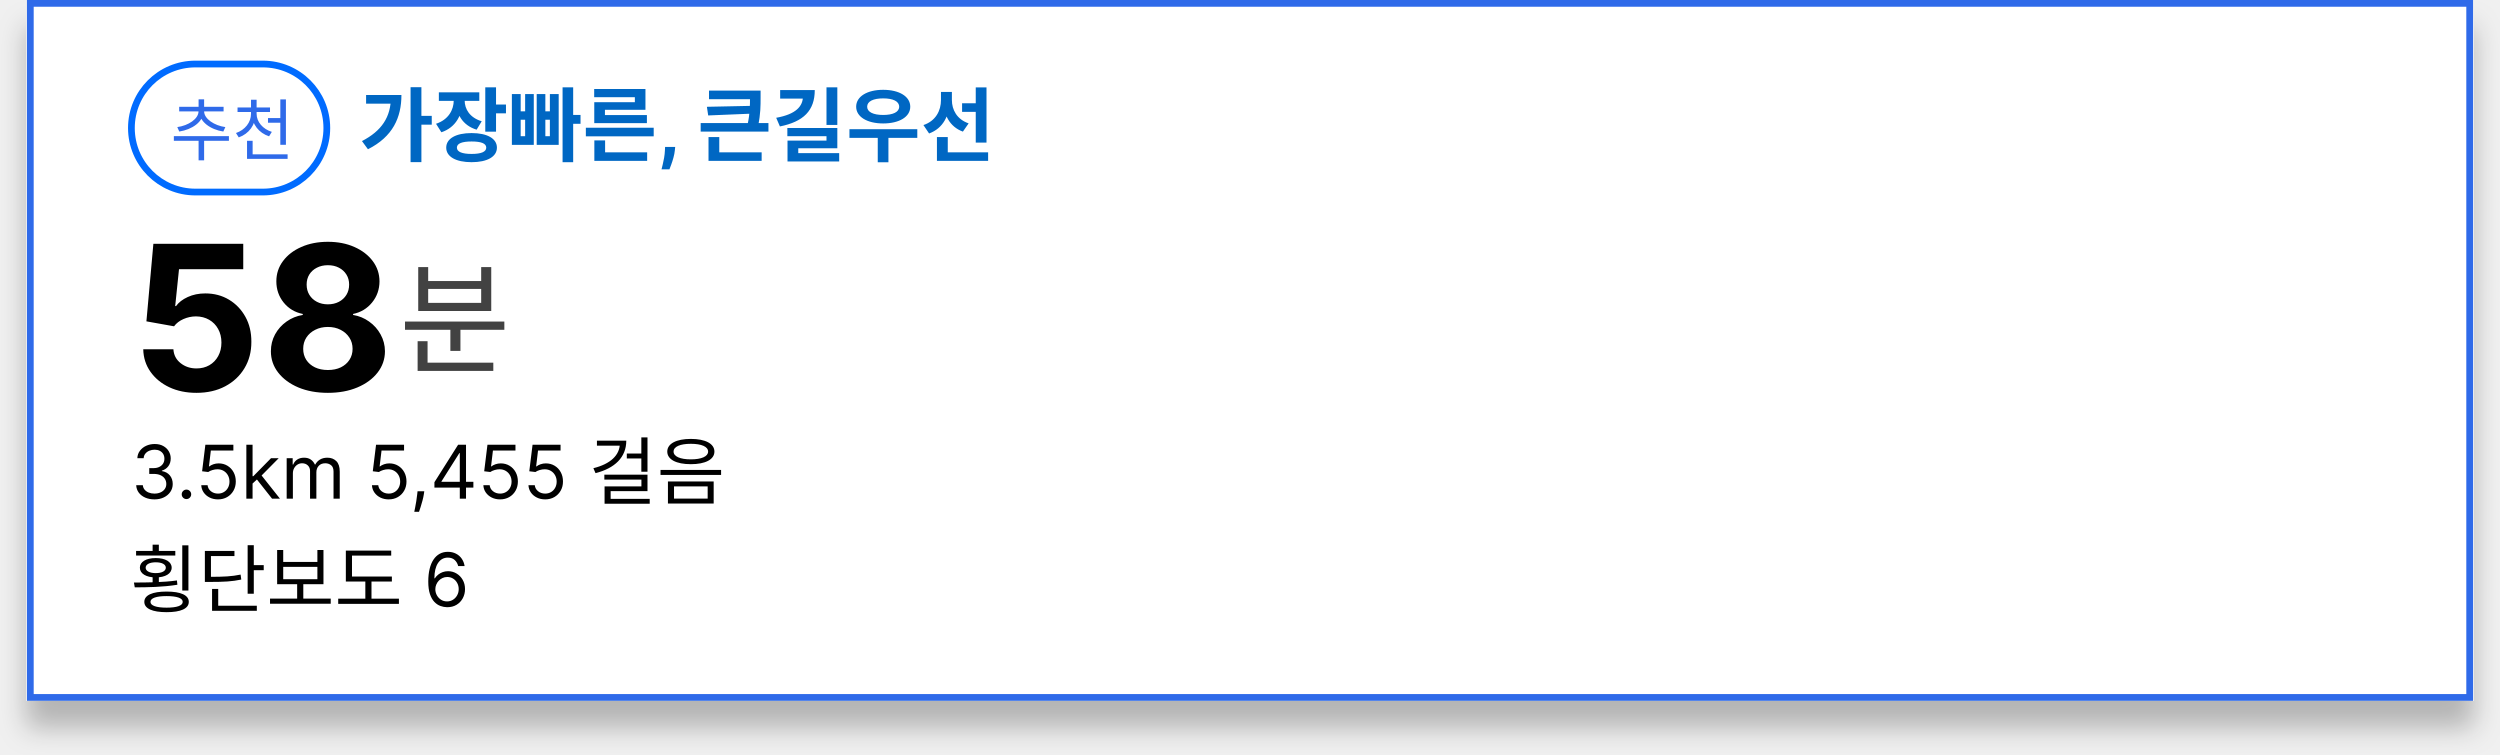
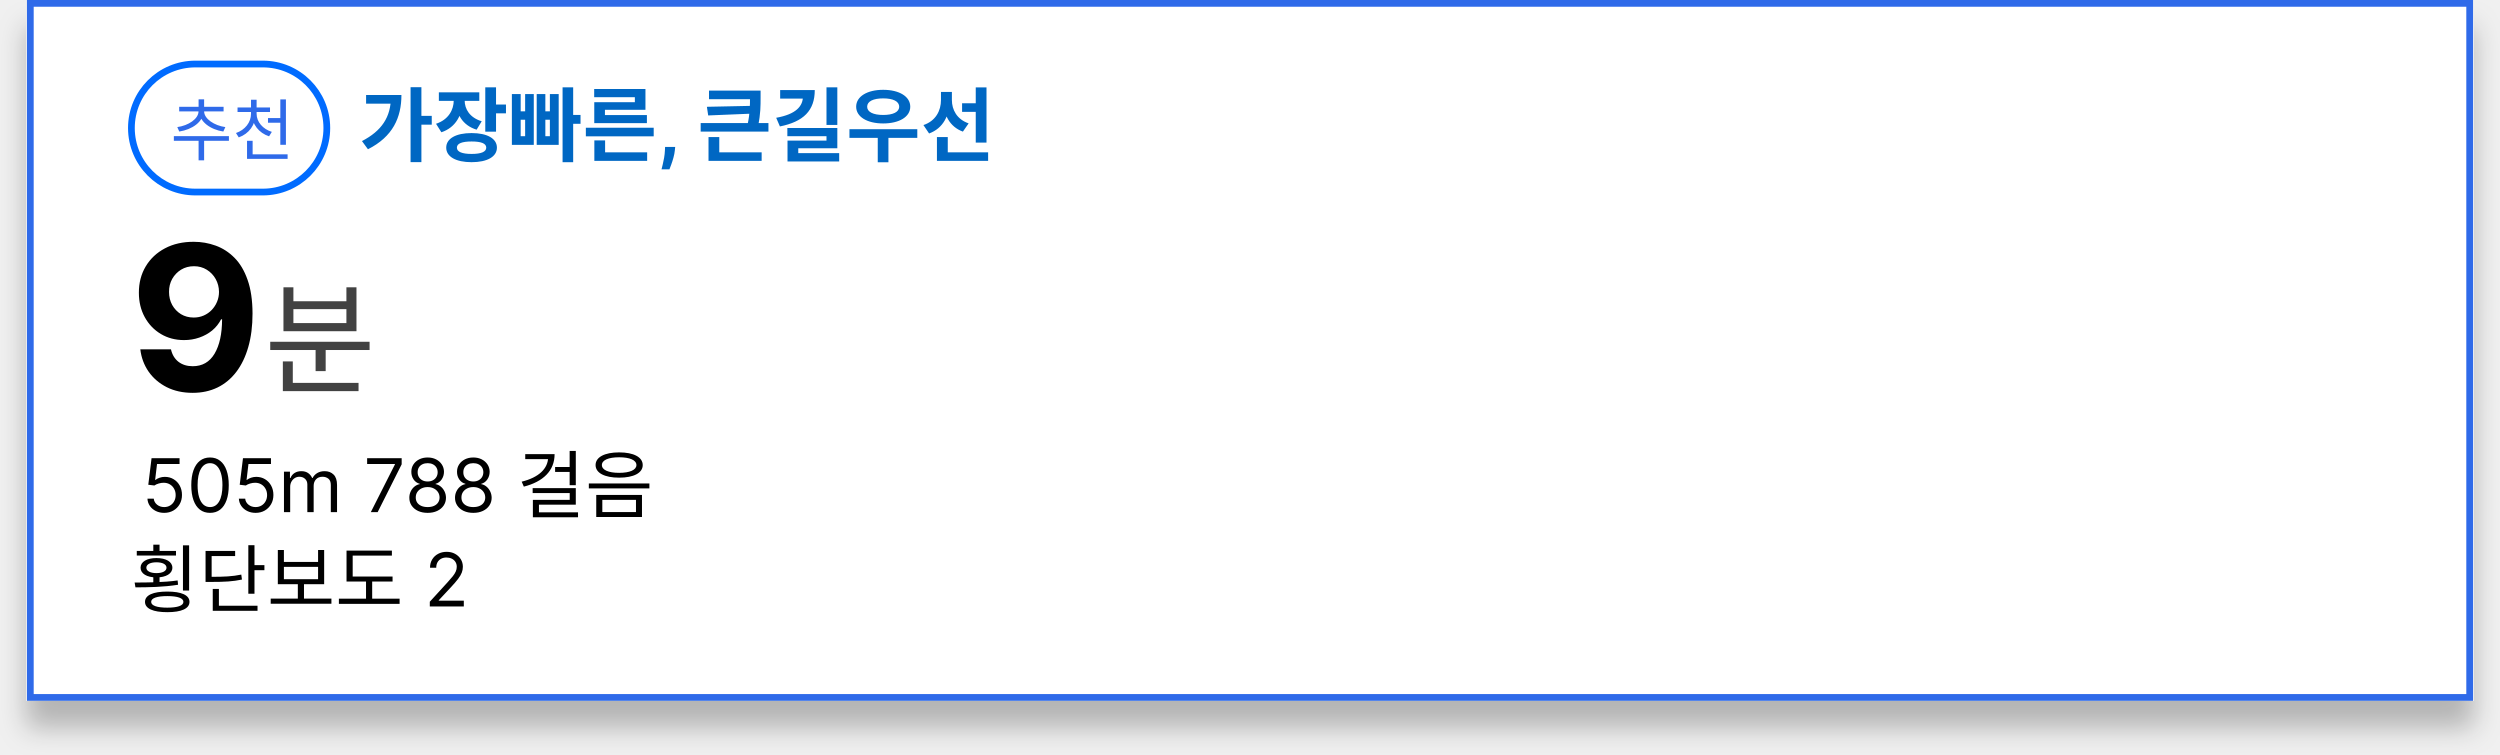
<svg xmlns="http://www.w3.org/2000/svg" width="371" height="112" viewBox="0 0 371 112" fill="none">
  <g filter="url(#filter0_d_278_3559)">
    <rect x="4" width="363" height="104" fill="white" />
    <rect x="4.5" y="0.5" width="362" height="103" stroke="#2F6AE9" />
  </g>
  <rect x="19.5" y="9.5" width="29" height="19" rx="9.5" fill="white" stroke="#006BFF" />
  <path d="M29.471 20.49H30.291V23.79H29.471V20.49ZM25.801 20.2H33.971V20.89H25.801V20.2ZM29.461 16.29H30.191V16.52C30.191 18.08 28.501 19.23 26.601 19.52L26.311 18.86C27.941 18.64 29.461 17.65 29.461 16.52V16.29ZM29.571 16.29H30.291V16.52C30.291 17.64 31.821 18.64 33.441 18.86L33.141 19.52C31.251 19.24 29.571 18.06 29.571 16.52V16.29ZM26.591 15.85H33.181V16.53H26.591V15.85ZM29.471 14.74H30.291V16.09H29.471V14.74ZM37.25 16.44H37.93V16.89C37.93 18.52 36.94 19.86 35.43 20.39L35.02 19.74C36.36 19.28 37.25 18.16 37.25 16.89V16.44ZM37.39 16.44H38.08V16.89C38.08 18.09 39 19.15 40.34 19.57L39.93 20.23C38.42 19.73 37.39 18.45 37.39 16.89V16.44ZM35.25 15.95H40.07V16.62H35.25V15.95ZM37.25 14.8H38.08V16.2H37.25V14.8ZM39.77 17.52H42.05V18.21H39.77V17.52ZM41.6 14.75H42.43V21.49H41.6V14.75ZM36.66 22.9H42.68V23.58H36.66V22.9ZM36.66 20.89H37.49V23.27H36.66V20.89Z" fill="#2F6AE9" />
  <path d="M60.928 12.944H62.536V24.056H60.928V12.944ZM62.116 17.192H64.072V18.5H62.116V17.192ZM58.012 14.096H59.572C59.572 17.432 58.3 20.288 54.604 22.148L53.716 20.936C56.632 19.424 58.012 17.384 58.012 14.372V14.096ZM54.328 14.096H58.828V15.38H54.328V14.096ZM67.335 14.192H68.643V14.888C68.643 17.012 67.647 18.92 65.499 19.628L64.707 18.368C66.555 17.756 67.335 16.304 67.335 14.888V14.192ZM67.659 14.192H68.955V14.888C68.955 16.184 69.699 17.456 71.487 17.996L70.731 19.244C68.619 18.608 67.659 16.868 67.659 14.888V14.192ZM65.127 13.7H71.127V14.972H65.127V13.7ZM72.015 12.956H73.611V19.544H72.015V12.956ZM73.167 15.512H75.087V16.82H73.167V15.512ZM69.987 19.748C72.291 19.748 73.743 20.552 73.743 21.908C73.743 23.264 72.291 24.068 69.987 24.068C67.671 24.068 66.219 23.264 66.219 21.908C66.219 20.552 67.671 19.748 69.987 19.748ZM69.987 20.996C68.571 20.996 67.803 21.284 67.803 21.908C67.803 22.532 68.571 22.844 69.987 22.844C71.403 22.844 72.159 22.532 72.159 21.908C72.159 21.284 71.403 20.996 69.987 20.996ZM83.486 12.956H85.058V24.068H83.486V12.956ZM84.194 17.06H86.15V18.368H84.194V17.06ZM75.962 13.964H77.27V16.52H77.93V13.964H79.214V21.5H75.962V13.964ZM77.27 17.768V20.216H77.93V17.768H77.27ZM79.646 13.964H80.93V16.52H81.602V13.964H82.91V21.5H79.646V13.964ZM80.93 17.768V20.216H81.602V17.768H80.93ZM86.941 18.956H97.009V20.228H86.941V18.956ZM88.201 22.604H96.037V23.876H88.201V22.604ZM88.201 20.84H89.797V23.156H88.201V20.84ZM88.177 13.208H95.785V16.292H89.773V17.444H88.189V15.164H94.213V14.42H88.177V13.208ZM88.189 17.072H96.001V18.272H88.189V17.072ZM100.197 21.807L100.151 22.276C100.114 22.651 100.043 23.024 99.938 23.396C99.835 23.771 99.727 24.111 99.614 24.415C99.503 24.719 99.413 24.957 99.345 25.131H98.169C98.212 24.963 98.27 24.729 98.344 24.428C98.418 24.129 98.487 23.794 98.553 23.422C98.618 23.05 98.659 22.671 98.676 22.284L98.697 21.807H100.197ZM105.216 13.448H112.26V14.72H105.216V13.448ZM103.98 18.26H114.036V19.532H103.98V18.26ZM111.3 13.448H112.872V14.492C112.872 15.668 112.872 16.904 112.512 18.632L110.94 18.476C111.3 16.832 111.3 15.632 111.3 14.492V13.448ZM111.78 15.704V16.856L105.096 17.132L104.904 15.848L111.78 15.704ZM105.144 22.604H113.028V23.876H105.144V22.604ZM105.144 20.336H106.74V22.916H105.144V20.336ZM122.651 12.956H124.259V18.536H122.651V12.956ZM119.159 13.364H120.911C120.911 16.412 119.243 18.056 115.739 18.764L115.187 17.48C118.151 16.952 119.159 15.752 119.159 14.276V13.364ZM115.775 13.364H120.287V14.636H115.775V13.364ZM116.843 18.992H124.259V22.004H118.463V23.216H116.867V20.864H122.651V20.216H116.843V18.992ZM116.867 22.724H124.535V23.96H116.867V22.724ZM126.058 19.172H136.126V20.456H126.058V19.172ZM130.258 20H131.842V24.08H130.258V20ZM131.062 13.328C133.438 13.328 135.082 14.312 135.082 15.836C135.082 17.348 133.438 18.32 131.062 18.32C128.698 18.32 127.054 17.348 127.054 15.836C127.054 14.312 128.698 13.328 131.062 13.328ZM131.062 14.6C129.61 14.6 128.686 15.032 128.686 15.836C128.686 16.628 129.61 17.06 131.062 17.06C132.526 17.06 133.438 16.628 133.438 15.836C133.438 15.032 132.526 14.6 131.062 14.6ZM142.773 15.32H145.353V16.604H142.773V15.32ZM139.641 13.64H140.925V14.84C140.925 17.108 139.977 19.04 137.877 19.808L137.037 18.56C138.873 17.948 139.641 16.412 139.641 14.84V13.64ZM139.989 13.64H141.261V14.852C141.261 16.28 141.993 17.708 143.745 18.308L142.893 19.532C140.901 18.812 139.989 16.952 139.989 14.852V13.64ZM144.801 12.968H146.397V21.164H144.801V12.968ZM139.041 22.604H146.637V23.876H139.041V22.604ZM139.041 20.336H140.649V23.312H139.041V20.336Z" fill="#0067C3" />
-   <path d="M29.152 58.298C27.647 58.298 26.304 58.021 25.125 57.467C23.953 56.913 23.023 56.15 22.334 55.177C21.645 54.204 21.287 53.089 21.258 51.832H25.733C25.782 52.677 26.137 53.362 26.798 53.888C27.458 54.413 28.243 54.676 29.152 54.676C29.877 54.676 30.516 54.516 31.07 54.197C31.631 53.87 32.068 53.419 32.38 52.844C32.7 52.261 32.86 51.594 32.86 50.841C32.86 50.074 32.696 49.399 32.37 48.817C32.05 48.234 31.606 47.78 31.038 47.453C30.47 47.126 29.82 46.959 29.088 46.952C28.449 46.952 27.828 47.084 27.224 47.347C26.627 47.609 26.162 47.968 25.828 48.423L21.727 47.688L22.76 36.182H36.098V39.953H26.564L25.999 45.418H26.127C26.51 44.879 27.089 44.431 27.863 44.076C28.637 43.721 29.504 43.543 30.463 43.543C31.776 43.543 32.948 43.852 33.978 44.47C35.008 45.088 35.821 45.937 36.418 47.016C37.014 48.089 37.309 49.325 37.302 50.724C37.309 52.194 36.968 53.501 36.279 54.644C35.598 55.781 34.642 56.675 33.414 57.329C32.192 57.975 30.772 58.298 29.152 58.298ZM48.659 58.298C47.018 58.298 45.559 58.032 44.28 57.499C43.009 56.959 42.011 56.224 41.286 55.294C40.562 54.364 40.2 53.309 40.2 52.13C40.2 51.221 40.406 50.386 40.818 49.626C41.237 48.859 41.805 48.224 42.522 47.719C43.24 47.208 44.042 46.881 44.93 46.739V46.59C43.765 46.356 42.821 45.791 42.096 44.896C41.372 43.994 41.01 42.947 41.01 41.754C41.01 40.624 41.34 39.619 42 38.739C42.661 37.851 43.566 37.155 44.717 36.651C45.875 36.139 47.188 35.883 48.659 35.883C50.129 35.883 51.439 36.139 52.59 36.651C53.747 37.162 54.657 37.861 55.317 38.749C55.977 39.63 56.311 40.631 56.318 41.754C56.311 42.954 55.942 44.001 55.211 44.896C54.479 45.791 53.541 46.356 52.398 46.59V46.739C53.272 46.881 54.063 47.208 54.774 47.719C55.491 48.224 56.059 48.859 56.478 49.626C56.904 50.386 57.121 51.221 57.128 52.13C57.121 53.309 56.755 54.364 56.031 55.294C55.306 56.224 54.305 56.959 53.026 57.499C51.755 58.032 50.299 58.298 48.659 58.298ZM48.659 54.91C49.39 54.91 50.029 54.779 50.576 54.516C51.123 54.246 51.549 53.877 51.855 53.408C52.167 52.932 52.323 52.386 52.323 51.768C52.323 51.136 52.164 50.578 51.844 50.095C51.524 49.605 51.091 49.222 50.544 48.945C49.997 48.66 49.369 48.519 48.659 48.519C47.956 48.519 47.327 48.66 46.773 48.945C46.219 49.222 45.782 49.605 45.463 50.095C45.15 50.578 44.994 51.136 44.994 51.768C44.994 52.386 45.147 52.932 45.452 53.408C45.757 53.877 46.187 54.246 46.741 54.516C47.295 54.779 47.934 54.91 48.659 54.91ZM48.659 45.163C49.269 45.163 49.813 45.038 50.289 44.79C50.764 44.541 51.137 44.197 51.407 43.756C51.677 43.316 51.812 42.808 51.812 42.233C51.812 41.665 51.677 41.168 51.407 40.742C51.137 40.308 50.768 39.971 50.299 39.729C49.831 39.481 49.284 39.356 48.659 39.356C48.041 39.356 47.494 39.481 47.018 39.729C46.542 39.971 46.169 40.308 45.899 40.742C45.637 41.168 45.505 41.665 45.505 42.233C45.505 42.808 45.64 43.316 45.91 43.756C46.18 44.197 46.553 44.541 47.029 44.79C47.505 45.038 48.048 45.163 48.659 45.163Z" fill="black" />
-   <path d="M60.103 47.718H74.845V48.942H60.103V47.718ZM66.835 48.33H68.329V52.074H66.835V48.33ZM61.975 53.82H73.207V55.044H61.975V53.82ZM61.975 50.634H63.451V54.288H61.975V50.634ZM62.065 39.636H63.541V41.706H71.407V39.636H72.901V46.152H62.065V39.636ZM63.541 42.876V44.946H71.407V42.876H63.541Z" fill="#424242" />
-   <path d="M22.929 74.109C22.414 74.109 21.954 74.021 21.55 73.844C21.149 73.667 20.83 73.421 20.593 73.106C20.359 72.788 20.231 72.419 20.21 72H21.195C21.216 72.258 21.304 72.481 21.46 72.668C21.617 72.853 21.821 72.996 22.074 73.098C22.326 73.199 22.606 73.25 22.914 73.25C23.257 73.25 23.562 73.19 23.828 73.07C24.093 72.951 24.302 72.784 24.453 72.57C24.604 72.357 24.679 72.109 24.679 71.828C24.679 71.534 24.606 71.275 24.46 71.051C24.315 70.824 24.101 70.647 23.82 70.519C23.539 70.392 23.195 70.328 22.789 70.328H22.148V69.469H22.789C23.106 69.469 23.385 69.412 23.625 69.297C23.867 69.182 24.055 69.021 24.191 68.812C24.329 68.604 24.398 68.359 24.398 68.078C24.398 67.807 24.338 67.572 24.218 67.371C24.099 67.171 23.929 67.014 23.71 66.902C23.494 66.79 23.239 66.734 22.945 66.734C22.669 66.734 22.408 66.785 22.164 66.887C21.921 66.986 21.724 67.13 21.57 67.32C21.416 67.508 21.333 67.734 21.32 68H20.382C20.398 67.581 20.524 67.213 20.761 66.898C20.998 66.581 21.308 66.333 21.691 66.156C22.076 65.979 22.5 65.891 22.96 65.891C23.455 65.891 23.88 65.991 24.234 66.191C24.588 66.389 24.86 66.651 25.05 66.977C25.24 67.302 25.335 67.654 25.335 68.031C25.335 68.482 25.217 68.866 24.98 69.184C24.746 69.501 24.427 69.721 24.023 69.844V69.906C24.528 69.99 24.923 70.204 25.206 70.551C25.49 70.894 25.632 71.32 25.632 71.828C25.632 72.263 25.514 72.654 25.277 73C25.043 73.344 24.722 73.615 24.316 73.812C23.91 74.01 23.447 74.109 22.929 74.109ZM27.67 74.062C27.478 74.062 27.312 73.993 27.174 73.856C27.036 73.717 26.967 73.552 26.967 73.359C26.967 73.167 27.036 73.001 27.174 72.863C27.312 72.725 27.478 72.656 27.67 72.656C27.863 72.656 28.029 72.725 28.166 72.863C28.305 73.001 28.373 73.167 28.373 73.359C28.373 73.487 28.341 73.604 28.276 73.711C28.213 73.818 28.129 73.904 28.022 73.969C27.918 74.031 27.801 74.062 27.67 74.062ZM32.351 74.109C31.893 74.109 31.48 74.018 31.113 73.836C30.746 73.654 30.451 73.404 30.23 73.086C30.009 72.768 29.887 72.406 29.867 72H30.804C30.841 72.362 31.005 72.662 31.296 72.898C31.591 73.133 31.942 73.25 32.351 73.25C32.679 73.25 32.971 73.173 33.226 73.019C33.484 72.866 33.686 72.655 33.831 72.387C33.98 72.116 34.054 71.81 34.054 71.469C34.054 71.12 33.977 70.809 33.824 70.535C33.673 70.259 33.464 70.042 33.199 69.883C32.933 69.724 32.63 69.643 32.289 69.641C32.044 69.638 31.793 69.676 31.535 69.754C31.277 69.829 31.065 69.927 30.898 70.047L29.992 69.938L30.476 66H34.632V66.859H31.289L31.007 69.219H31.054C31.218 69.088 31.424 68.981 31.671 68.894C31.919 68.809 32.177 68.766 32.445 68.766C32.934 68.766 33.371 68.883 33.753 69.117C34.139 69.349 34.441 69.667 34.66 70.07C34.881 70.474 34.992 70.935 34.992 71.453C34.992 71.963 34.877 72.419 34.648 72.82C34.421 73.219 34.109 73.534 33.71 73.766C33.312 73.995 32.859 74.109 32.351 74.109ZM37.419 71.812L37.403 70.672H37.59L40.215 68H41.356L38.559 70.828H38.481L37.419 71.812ZM36.559 74V66H37.481V74H36.559ZM40.372 74L38.028 71.031L38.684 70.391L41.544 74H40.372ZM42.542 74V68H43.433V68.938H43.511C43.636 68.617 43.838 68.368 44.117 68.191C44.395 68.012 44.73 67.922 45.121 67.922C45.516 67.922 45.846 68.012 46.109 68.191C46.374 68.368 46.581 68.617 46.73 68.938H46.792C46.946 68.628 47.177 68.382 47.484 68.199C47.791 68.014 48.16 67.922 48.589 67.922C49.126 67.922 49.565 68.09 49.906 68.426C50.247 68.759 50.417 69.279 50.417 69.984V74H49.496V69.984C49.496 69.542 49.374 69.225 49.132 69.035C48.89 68.845 48.605 68.75 48.277 68.75C47.855 68.75 47.528 68.878 47.296 69.133C47.065 69.385 46.949 69.706 46.949 70.094V74H46.011V69.891C46.011 69.549 45.901 69.275 45.679 69.066C45.458 68.856 45.173 68.75 44.824 68.75C44.584 68.75 44.36 68.814 44.152 68.941C43.946 69.069 43.779 69.246 43.652 69.473C43.527 69.697 43.464 69.956 43.464 70.25V74H42.542ZM57.681 74.109C57.223 74.109 56.81 74.018 56.443 73.836C56.076 73.654 55.781 73.404 55.56 73.086C55.339 72.768 55.218 72.406 55.197 72H56.134C56.171 72.362 56.335 72.662 56.627 72.898C56.921 73.133 57.272 73.25 57.681 73.25C58.009 73.25 58.301 73.173 58.556 73.019C58.814 72.866 59.016 72.655 59.162 72.387C59.31 72.116 59.384 71.81 59.384 71.469C59.384 71.12 59.307 70.809 59.154 70.535C59.003 70.259 58.794 70.042 58.529 69.883C58.263 69.724 57.96 69.643 57.619 69.641C57.374 69.638 57.123 69.676 56.865 69.754C56.607 69.829 56.395 69.927 56.228 70.047L55.322 69.938L55.806 66H59.962V66.859H56.619L56.337 69.219H56.384C56.548 69.088 56.754 68.981 57.002 68.894C57.249 68.809 57.507 68.766 57.775 68.766C58.264 68.766 58.701 68.883 59.084 69.117C59.469 69.349 59.771 69.667 59.99 70.07C60.211 70.474 60.322 70.935 60.322 71.453C60.322 71.963 60.207 72.419 59.978 72.82C59.752 73.219 59.439 73.534 59.041 73.766C58.642 73.995 58.189 74.109 57.681 74.109ZM62.963 72.906L62.901 73.328C62.857 73.625 62.789 73.943 62.698 74.281C62.609 74.62 62.517 74.939 62.42 75.238C62.324 75.538 62.245 75.776 62.182 75.953H61.479C61.513 75.787 61.557 75.566 61.612 75.293C61.666 75.019 61.721 74.713 61.776 74.375C61.833 74.039 61.88 73.695 61.916 73.344L61.963 72.906H62.963ZM64.468 72.359V71.562L67.984 66H68.562V67.234H68.171L65.515 71.438V71.5H70.249V72.359H64.468ZM68.234 74V72.117V71.746V66H69.156V74H68.234ZM74.213 74.109C73.755 74.109 73.342 74.018 72.975 73.836C72.608 73.654 72.314 73.404 72.092 73.086C71.871 72.768 71.75 72.406 71.729 72H72.666C72.703 72.362 72.867 72.662 73.159 72.898C73.453 73.133 73.805 73.25 74.213 73.25C74.541 73.25 74.833 73.173 75.088 73.019C75.346 72.866 75.548 72.655 75.694 72.387C75.842 72.116 75.916 71.81 75.916 71.469C75.916 71.12 75.84 70.809 75.686 70.535C75.535 70.259 75.327 70.042 75.061 69.883C74.795 69.724 74.492 69.643 74.151 69.641C73.906 69.638 73.655 69.676 73.397 69.754C73.139 69.829 72.927 69.927 72.76 70.047L71.854 69.938L72.338 66H76.495V66.859H73.151L72.87 69.219H72.916C73.081 69.088 73.286 68.981 73.534 68.894C73.781 68.809 74.039 68.766 74.307 68.766C74.797 68.766 75.233 68.883 75.616 69.117C76.001 69.349 76.303 69.667 76.522 70.07C76.743 70.474 76.854 70.935 76.854 71.453C76.854 71.963 76.739 72.419 76.51 72.82C76.284 73.219 75.971 73.534 75.573 73.766C75.174 73.995 74.721 74.109 74.213 74.109ZM80.906 74.109C80.447 74.109 80.035 74.018 79.668 73.836C79.3 73.654 79.006 73.404 78.785 73.086C78.563 72.768 78.442 72.406 78.421 72H79.359C79.395 72.362 79.559 72.662 79.851 72.898C80.145 73.133 80.497 73.25 80.906 73.25C81.234 73.25 81.526 73.173 81.781 73.019C82.039 72.866 82.24 72.655 82.386 72.387C82.535 72.116 82.609 71.81 82.609 71.469C82.609 71.12 82.532 70.809 82.378 70.535C82.227 70.259 82.019 70.042 81.753 69.883C81.488 69.724 81.184 69.643 80.843 69.641C80.599 69.638 80.347 69.676 80.089 69.754C79.832 69.829 79.619 69.927 79.453 70.047L78.546 69.938L79.031 66H83.187V66.859H79.843L79.562 69.219H79.609C79.773 69.088 79.979 68.981 80.226 68.894C80.474 68.809 80.731 68.766 80.999 68.766C81.489 68.766 81.925 68.883 82.308 69.117C82.694 69.349 82.996 69.667 83.214 70.07C83.436 70.474 83.546 70.935 83.546 71.453C83.546 71.963 83.432 72.419 83.203 72.82C82.976 73.219 82.664 73.534 82.265 73.766C81.867 73.995 81.414 74.109 80.906 74.109ZM95.174 64.914H96.087V70.007H95.174V64.914ZM93.018 67.301H95.317V68.038H93.018V67.301ZM91.984 65.398H92.941C92.941 67.873 91.225 69.49 88.376 70.216L88.057 69.479C90.576 68.863 91.984 67.554 91.984 65.805V65.398ZM88.585 65.398H92.721V66.135H88.585V65.398ZM89.685 70.436H96.087V72.889H90.62V74.462H89.718V72.185H95.185V71.173H89.685V70.436ZM89.718 74.033H96.417V74.759H89.718V74.033ZM102.521 65.134C104.666 65.134 106.019 65.838 106.019 67.015C106.019 68.192 104.666 68.885 102.521 68.885C100.365 68.885 99.023 68.192 99.023 67.015C99.023 65.838 100.365 65.134 102.521 65.134ZM102.521 65.86C100.937 65.86 99.958 66.278 99.958 67.015C99.958 67.741 100.937 68.17 102.521 68.17C104.094 68.17 105.084 67.741 105.084 67.015C105.084 66.278 104.094 65.86 102.521 65.86ZM99.122 71.448H105.909V74.726H99.122V71.448ZM105.018 72.185H100.024V73.989H105.018V72.185ZM98.022 69.743H107.009V70.48H98.022V69.743Z" fill="black" />
-   <path d="M27.049 80.925H27.962V87.635H27.049V80.925ZM20.196 81.761H26.015V82.443H20.196V81.761ZM23.111 82.817C24.541 82.817 25.476 83.367 25.476 84.247C25.476 85.127 24.541 85.688 23.111 85.688C21.692 85.688 20.757 85.127 20.757 84.247C20.757 83.367 21.692 82.817 23.111 82.817ZM23.111 83.444C22.209 83.444 21.615 83.752 21.615 84.247C21.615 84.742 22.209 85.05 23.111 85.05C24.024 85.05 24.607 84.742 24.607 84.247C24.607 83.752 24.024 83.444 23.111 83.444ZM22.649 80.826H23.573V82.091H22.649V80.826ZM22.649 85.358H23.573V86.711H22.649V85.358ZM19.998 87.162L19.877 86.447C21.692 86.447 24.156 86.436 26.257 86.139L26.323 86.777C24.156 87.129 21.78 87.162 19.998 87.162ZM24.728 87.789C26.818 87.789 28.017 88.317 28.017 89.318C28.017 90.319 26.818 90.847 24.728 90.847C22.616 90.847 21.417 90.319 21.417 89.318C21.417 88.317 22.616 87.789 24.728 87.789ZM24.728 88.46C23.199 88.46 22.33 88.757 22.33 89.318C22.33 89.879 23.199 90.176 24.728 90.176C26.246 90.176 27.115 89.879 27.115 89.318C27.115 88.757 26.246 88.46 24.728 88.46ZM36.75 80.903H37.663V88.108H36.75V80.903ZM37.388 83.862H39.137V84.621H37.388V83.862ZM30.403 85.6H31.173C33.219 85.6 34.374 85.545 35.705 85.27L35.804 86.007C34.44 86.293 33.263 86.359 31.173 86.359H30.403V85.6ZM30.403 81.761H34.792V82.52H31.305V86.007H30.403V81.761ZM31.47 89.89H38.114V90.638H31.47V89.89ZM31.47 87.393H32.383V90.231H31.47V87.393ZM40.071 88.834H49.08V89.593H40.071V88.834ZM44.097 86.458H45.01V89.054H44.097V86.458ZM41.127 81.618H42.029V83.389H47.1V81.618H48.002V86.7H41.127V81.618ZM42.029 84.126V85.952H47.1V84.126H42.029ZM51.323 85.556H58.154V86.304H51.323V85.556ZM50.19 88.845H59.199V89.615H50.19V88.845ZM54.216 85.875H55.129V89.153H54.216V85.875ZM51.323 81.706H58.055V82.454H52.236V85.886H51.323V81.706ZM66.337 90.109C66.009 90.104 65.681 90.042 65.353 89.922C65.025 89.802 64.725 89.6 64.455 89.316C64.184 89.03 63.966 88.643 63.802 88.156C63.638 87.667 63.556 87.052 63.556 86.312C63.556 85.604 63.623 84.977 63.755 84.43C63.888 83.88 64.081 83.418 64.334 83.043C64.586 82.665 64.891 82.379 65.248 82.184C65.607 81.988 66.012 81.891 66.462 81.891C66.91 81.891 67.309 81.981 67.658 82.16C68.009 82.337 68.296 82.585 68.517 82.902C68.738 83.22 68.882 83.586 68.947 84H67.994C67.905 83.641 67.733 83.342 67.478 83.106C67.223 82.868 66.884 82.75 66.462 82.75C65.843 82.75 65.354 83.019 64.998 83.559C64.643 84.098 64.465 84.854 64.462 85.828H64.525C64.671 85.607 64.844 85.418 65.044 85.262C65.248 85.103 65.472 84.981 65.716 84.894C65.961 84.809 66.22 84.766 66.494 84.766C66.952 84.766 67.371 84.88 67.751 85.109C68.132 85.336 68.436 85.65 68.665 86.051C68.895 86.449 69.009 86.906 69.009 87.422C69.009 87.917 68.899 88.37 68.677 88.781C68.456 89.19 68.145 89.516 67.744 89.758C67.345 89.997 66.876 90.115 66.337 90.109ZM66.337 89.25C66.665 89.25 66.96 89.168 67.22 89.004C67.483 88.84 67.69 88.62 67.841 88.344C67.995 88.068 68.072 87.76 68.072 87.422C68.072 87.091 67.998 86.79 67.849 86.519C67.703 86.246 67.501 86.029 67.244 85.867C66.988 85.706 66.697 85.625 66.369 85.625C66.121 85.625 65.891 85.674 65.677 85.773C65.464 85.87 65.276 86.003 65.115 86.172C64.956 86.341 64.831 86.535 64.74 86.754C64.649 86.97 64.603 87.198 64.603 87.438C64.603 87.755 64.677 88.052 64.826 88.328C64.977 88.604 65.183 88.827 65.443 88.996C65.706 89.165 66.004 89.25 66.337 89.25Z" fill="black" />
+   <path d="M28.76 35.883C29.883 35.883 30.962 36.072 31.999 36.448C33.043 36.825 33.973 37.425 34.79 38.249C35.614 39.072 36.264 40.166 36.74 41.53C37.223 42.886 37.468 44.552 37.475 46.526C37.475 48.38 37.265 50.035 36.846 51.491C36.434 52.94 35.841 54.172 35.067 55.188C34.293 56.203 33.359 56.977 32.265 57.51C31.172 58.035 29.95 58.298 28.601 58.298C27.145 58.298 25.859 58.018 24.744 57.457C23.629 56.889 22.73 56.118 22.049 55.145C21.374 54.165 20.966 53.064 20.823 51.842H25.372C25.55 52.638 25.923 53.256 26.491 53.696C27.059 54.129 27.762 54.346 28.601 54.346C30.021 54.346 31.101 53.728 31.839 52.492C32.578 51.249 32.951 49.548 32.958 47.389H32.809C32.482 48.028 32.041 48.579 31.488 49.041C30.934 49.495 30.298 49.847 29.581 50.095C28.87 50.344 28.114 50.468 27.311 50.468C26.026 50.468 24.879 50.166 23.87 49.562C22.862 48.959 22.066 48.128 21.484 47.07C20.902 46.011 20.61 44.804 20.61 43.447C20.603 41.984 20.941 40.681 21.622 39.538C22.304 38.394 23.256 37.499 24.478 36.853C25.706 36.2 27.134 35.876 28.76 35.883ZM28.792 39.506C28.075 39.506 27.436 39.676 26.875 40.017C26.321 40.358 25.88 40.816 25.554 41.391C25.234 41.967 25.078 42.609 25.085 43.32C25.085 44.037 25.241 44.683 25.554 45.258C25.873 45.827 26.306 46.281 26.853 46.622C27.407 46.956 28.039 47.123 28.75 47.123C29.282 47.123 29.776 47.023 30.23 46.825C30.685 46.626 31.079 46.352 31.413 46.004C31.754 45.649 32.02 45.241 32.212 44.779C32.404 44.318 32.5 43.827 32.5 43.309C32.492 42.62 32.329 41.988 32.01 41.413C31.69 40.837 31.25 40.376 30.689 40.028C30.128 39.68 29.495 39.506 28.792 39.506Z" fill="black" />
+   <path d="M40.103 50.718H54.845V51.942H40.103V50.718ZM46.835 51.33H48.329V55.074H46.835V51.33ZM41.975 56.82H53.207V58.044H41.975V56.82ZM41.975 53.634H43.451V57.288H41.975V53.634ZM42.065 42.636H43.541V44.706H51.407V42.636H52.901V49.152H42.065V42.636ZM43.541 45.876V47.946H51.407V45.876H43.541Z" fill="#424242" />
+   <path d="M24.365 76.109C23.907 76.109 23.494 76.018 23.127 75.836C22.76 75.654 22.465 75.404 22.244 75.086C22.023 74.768 21.902 74.406 21.881 74H22.818C22.855 74.362 23.019 74.662 23.311 74.898C23.605 75.133 23.956 75.25 24.365 75.25C24.693 75.25 24.985 75.173 25.24 75.019C25.498 74.866 25.7 74.655 25.846 74.387C25.994 74.116 26.068 73.81 26.068 73.469C26.068 73.12 25.991 72.809 25.838 72.535C25.687 72.259 25.479 72.042 25.213 71.883C24.947 71.724 24.644 71.643 24.303 71.641C24.058 71.638 23.807 71.676 23.549 71.754C23.291 71.829 23.079 71.927 22.912 72.047L22.006 71.938L22.49 68H26.646V68.859H23.303L23.021 71.219H23.068C23.232 71.088 23.438 70.981 23.686 70.894C23.933 70.809 24.191 70.766 24.459 70.766C24.949 70.766 25.385 70.883 25.768 71.117C26.153 71.349 26.455 71.667 26.674 72.07C26.895 72.474 27.006 72.935 27.006 73.453C27.006 73.963 26.891 74.419 26.662 74.82C26.436 75.219 26.123 75.534 25.725 75.766C25.326 75.995 24.873 76.109 24.365 76.109ZM31.167 76.109C30.578 76.109 30.077 75.949 29.663 75.629C29.249 75.306 28.933 74.838 28.714 74.227C28.495 73.612 28.386 72.87 28.386 72C28.386 71.135 28.495 70.397 28.714 69.785C28.935 69.171 29.253 68.702 29.667 68.379C30.084 68.053 30.584 67.891 31.167 67.891C31.75 67.891 32.249 68.053 32.663 68.379C33.08 68.702 33.398 69.171 33.616 69.785C33.838 70.397 33.948 71.135 33.948 72C33.948 72.87 33.839 73.612 33.62 74.227C33.401 74.838 33.085 75.306 32.671 75.629C32.257 75.949 31.756 76.109 31.167 76.109ZM31.167 75.25C31.75 75.25 32.203 74.969 32.526 74.406C32.849 73.844 33.011 73.042 33.011 72C33.011 71.307 32.937 70.717 32.788 70.231C32.642 69.743 32.431 69.372 32.155 69.117C31.882 68.862 31.552 68.734 31.167 68.734C30.589 68.734 30.137 69.019 29.811 69.59C29.486 70.158 29.323 70.961 29.323 72C29.323 72.693 29.396 73.281 29.542 73.766C29.688 74.25 29.898 74.618 30.171 74.871C30.447 75.124 30.779 75.25 31.167 75.25ZM37.933 76.109C37.474 76.109 37.062 76.018 36.694 75.836C36.327 75.654 36.033 75.404 35.812 75.086C35.59 74.768 35.469 74.406 35.448 74H36.386C36.422 74.362 36.586 74.662 36.878 74.898C37.172 75.133 37.524 75.25 37.933 75.25C38.261 75.25 38.552 75.173 38.808 75.019C39.065 74.866 39.267 74.655 39.413 74.387C39.562 74.116 39.636 73.81 39.636 73.469C39.636 73.12 39.559 72.809 39.405 72.535C39.254 72.259 39.046 72.042 38.78 71.883C38.515 71.724 38.211 71.643 37.87 71.641C37.625 71.638 37.374 71.676 37.116 71.754C36.858 71.829 36.646 71.927 36.48 72.047L35.573 71.938L36.058 68H40.214V68.859H36.87L36.589 71.219H36.636C36.8 71.088 37.005 70.981 37.253 70.894C37.5 70.809 37.758 70.766 38.026 70.766C38.516 70.766 38.952 70.883 39.335 71.117C39.72 71.349 40.023 71.667 40.241 72.07C40.463 72.474 40.573 72.935 40.573 73.453C40.573 73.963 40.459 74.419 40.23 74.82C40.003 75.219 39.69 75.534 39.292 75.766C38.894 75.995 38.44 76.109 37.933 76.109ZM42.141 76V70H43.031V70.938H43.109C43.234 70.617 43.436 70.368 43.715 70.191C43.993 70.012 44.328 69.922 44.719 69.922C45.115 69.922 45.444 70.012 45.707 70.191C45.973 70.368 46.18 70.617 46.328 70.938H46.391C46.544 70.628 46.775 70.382 47.082 70.199C47.389 70.014 47.758 69.922 48.188 69.922C48.724 69.922 49.163 70.09 49.504 70.426C49.845 70.759 50.016 71.279 50.016 71.984V76H49.094V71.984C49.094 71.542 48.973 71.225 48.73 71.035C48.488 70.845 48.203 70.75 47.875 70.75C47.453 70.75 47.126 70.878 46.895 71.133C46.663 71.385 46.547 71.706 46.547 72.094V76H45.609V71.891C45.609 71.549 45.499 71.275 45.277 71.066C45.056 70.856 44.771 70.75 44.422 70.75C44.182 70.75 43.958 70.814 43.75 70.941C43.544 71.069 43.378 71.246 43.25 71.473C43.125 71.697 43.062 71.956 43.062 72.25V76H42.141ZM55.029 76L58.607 68.922V68.859H54.482V68H59.607V68.906L56.045 76H55.029ZM63.465 76.109C62.928 76.109 62.454 76.014 62.043 75.824C61.634 75.632 61.315 75.367 61.086 75.031C60.857 74.693 60.743 74.307 60.746 73.875C60.743 73.537 60.81 73.224 60.945 72.938C61.081 72.648 61.266 72.408 61.5 72.215C61.737 72.019 62.001 71.896 62.293 71.844V71.797C61.91 71.698 61.605 71.483 61.379 71.152C61.152 70.819 61.04 70.44 61.043 70.016C61.04 69.609 61.143 69.246 61.352 68.926C61.56 68.606 61.846 68.353 62.211 68.168C62.578 67.983 62.996 67.891 63.465 67.891C63.928 67.891 64.342 67.983 64.707 68.168C65.072 68.353 65.358 68.606 65.566 68.926C65.777 69.246 65.884 69.609 65.887 70.016C65.884 70.44 65.768 70.819 65.539 71.152C65.312 71.483 65.012 71.698 64.637 71.797V71.844C64.926 71.896 65.186 72.019 65.418 72.215C65.65 72.408 65.835 72.648 65.973 72.938C66.111 73.224 66.181 73.537 66.184 73.875C66.181 74.307 66.064 74.693 65.832 75.031C65.603 75.367 65.284 75.632 64.875 75.824C64.469 76.014 63.999 76.109 63.465 76.109ZM63.465 75.25C63.827 75.25 64.139 75.191 64.402 75.074C64.665 74.957 64.868 74.792 65.012 74.578C65.155 74.365 65.228 74.115 65.231 73.828C65.228 73.526 65.15 73.259 64.996 73.027C64.842 72.796 64.633 72.613 64.367 72.481C64.104 72.348 63.803 72.281 63.465 72.281C63.124 72.281 62.819 72.348 62.551 72.481C62.285 72.613 62.075 72.796 61.922 73.027C61.771 73.259 61.697 73.526 61.699 73.828C61.697 74.115 61.766 74.365 61.906 74.578C62.05 74.792 62.254 74.957 62.52 75.074C62.785 75.191 63.1 75.25 63.465 75.25ZM63.465 71.453C63.751 71.453 64.005 71.396 64.227 71.281C64.451 71.167 64.626 71.007 64.754 70.801C64.882 70.595 64.947 70.354 64.949 70.078C64.947 69.807 64.883 69.572 64.758 69.371C64.633 69.168 64.46 69.012 64.238 68.902C64.017 68.79 63.759 68.734 63.465 68.734C63.165 68.734 62.904 68.79 62.68 68.902C62.456 69.012 62.283 69.168 62.16 69.371C62.038 69.572 61.978 69.807 61.98 70.078C61.978 70.354 62.039 70.595 62.164 70.801C62.292 71.007 62.467 71.167 62.691 71.281C62.915 71.396 63.173 71.453 63.465 71.453ZM70.243 76.109C69.707 76.109 69.233 76.014 68.821 75.824C68.412 75.632 68.093 75.367 67.864 75.031C67.635 74.693 67.522 74.307 67.524 73.875C67.522 73.537 67.588 73.224 67.724 72.938C67.859 72.648 68.044 72.408 68.278 72.215C68.515 72.019 68.78 71.896 69.071 71.844V71.797C68.689 71.698 68.384 71.483 68.157 71.152C67.931 70.819 67.819 70.44 67.821 70.016C67.819 69.609 67.921 69.246 68.13 68.926C68.338 68.606 68.625 68.353 68.989 68.168C69.356 67.983 69.774 67.891 70.243 67.891C70.707 67.891 71.121 67.983 71.485 68.168C71.85 68.353 72.136 68.606 72.345 68.926C72.556 69.246 72.662 69.609 72.665 70.016C72.662 70.44 72.546 70.819 72.317 71.152C72.091 71.483 71.79 71.698 71.415 71.797V71.844C71.704 71.896 71.965 72.019 72.196 72.215C72.428 72.408 72.613 72.648 72.751 72.938C72.889 73.224 72.959 73.537 72.962 73.875C72.959 74.307 72.842 74.693 72.61 75.031C72.381 75.367 72.062 75.632 71.653 75.824C71.247 76.014 70.777 76.109 70.243 76.109ZM70.243 75.25C70.605 75.25 70.918 75.191 71.181 75.074C71.444 74.957 71.647 74.792 71.79 74.578C71.933 74.365 72.006 74.115 72.009 73.828C72.006 73.526 71.928 73.259 71.774 73.027C71.621 72.796 71.411 72.613 71.145 72.481C70.882 72.348 70.582 72.281 70.243 72.281C69.902 72.281 69.597 72.348 69.329 72.481C69.064 72.613 68.854 72.796 68.7 73.027C68.549 73.259 68.475 73.526 68.478 73.828C68.475 74.115 68.544 74.365 68.685 74.578C68.828 74.792 69.032 74.957 69.298 75.074C69.564 75.191 69.879 75.25 70.243 75.25ZM70.243 71.453C70.53 71.453 70.784 71.396 71.005 71.281C71.229 71.167 71.405 71.007 71.532 70.801C71.66 70.595 71.725 70.354 71.728 70.078C71.725 69.807 71.661 69.572 71.536 69.371C71.411 69.168 71.238 69.012 71.017 68.902C70.795 68.79 70.537 68.734 70.243 68.734C69.944 68.734 69.682 68.79 69.458 68.902C69.234 69.012 69.061 69.168 68.939 69.371C68.816 69.572 68.756 69.807 68.759 70.078C68.756 70.354 68.817 70.595 68.942 70.801C69.07 71.007 69.246 71.167 69.47 71.281C69.694 71.396 69.951 71.453 70.243 71.453ZM84.535 66.914H85.448V72.007H84.535V66.914ZM82.379 69.301H84.678V70.038H82.379V69.301ZM81.345 67.398H82.302C82.302 69.873 80.586 71.49 77.737 72.216L77.418 71.479C79.937 70.863 81.345 69.554 81.345 67.805V67.398ZM77.946 67.398H82.082V68.135H77.946V67.398ZM79.046 72.436H85.448V74.889H79.981V76.462H79.079V74.185H84.546V73.173H79.046V72.436ZM79.079 76.033H85.778V76.759H79.079V76.033ZM91.882 67.134C94.027 67.134 95.38 67.838 95.38 69.015C95.38 70.192 94.027 70.885 91.882 70.885C89.726 70.885 88.384 70.192 88.384 69.015C88.384 67.838 89.726 67.134 91.882 67.134ZM91.882 67.86C90.298 67.86 89.319 68.278 89.319 69.015C89.319 69.741 90.298 70.17 91.882 70.17C93.455 70.17 94.445 69.741 94.445 69.015C94.445 68.278 93.455 67.86 91.882 67.86ZM88.483 73.448H95.27V76.726H88.483V73.448ZM94.379 74.185H89.385V75.989H94.379V74.185ZM87.383 71.743H96.37V72.48H87.383V71.743Z" fill="black" />
+   <path d="M27.151 80.925H28.064V87.635H27.151V80.925ZM20.298 81.761H26.117V82.443H20.298V81.761ZM23.213 82.817C24.643 82.817 25.578 83.367 25.578 84.247C25.578 85.127 24.643 85.688 23.213 85.688C21.794 85.688 20.859 85.127 20.859 84.247C20.859 83.367 21.794 82.817 23.213 82.817ZM23.213 83.444C22.311 83.444 21.717 83.752 21.717 84.247C21.717 84.742 22.311 85.05 23.213 85.05C24.126 85.05 24.709 84.742 24.709 84.247C24.709 83.752 24.126 83.444 23.213 83.444ZM22.751 80.826H23.675V82.091H22.751V80.826ZM22.751 85.358H23.675V86.711H22.751V85.358ZM20.1 87.162L19.979 86.447C21.794 86.447 24.258 86.436 26.359 86.139L26.425 86.777C24.258 87.129 21.882 87.162 20.1 87.162ZM24.83 87.789C26.92 87.789 28.119 88.317 28.119 89.318C28.119 90.319 26.92 90.847 24.83 90.847C22.718 90.847 21.519 90.319 21.519 89.318C21.519 88.317 22.718 87.789 24.83 87.789ZM24.83 88.46C23.301 88.46 22.432 88.757 22.432 89.318C22.432 89.879 23.301 90.176 24.83 90.176C26.348 90.176 27.217 89.879 27.217 89.318C27.217 88.757 26.348 88.46 24.83 88.46ZM36.852 80.903H37.765V88.108H36.852V80.903ZM37.49 83.862H39.239V84.621H37.49V83.862ZM30.505 85.6H31.275C33.321 85.6 34.476 85.545 35.807 85.27L35.906 86.007C34.542 86.293 33.365 86.359 31.275 86.359H30.505V85.6ZM30.505 81.761H34.894V82.52H31.407V86.007H30.505V81.761ZM31.572 89.89H38.216V90.638H31.572V89.89ZM31.572 87.393H32.485V90.231H31.572V87.393ZM40.173 88.834H49.182V89.593H40.173V88.834ZM44.199 86.458H45.112V89.054H44.199V86.458ZM41.229 81.618H42.131V83.389H47.202V81.618H48.104V86.7H41.229V81.618ZM42.131 84.126V85.952H47.202V84.126H42.131ZM51.425 85.556H58.256V86.304H51.425V85.556ZM50.292 88.845H59.301V89.615H50.292V88.845ZM54.318 85.875H55.231V89.153H54.318V85.875ZM51.425 81.706H58.157V82.454H52.338V85.886H51.425V81.706ZM63.783 90V89.297L66.424 86.406C66.734 86.068 66.989 85.773 67.189 85.523C67.39 85.271 67.538 85.034 67.635 84.812C67.734 84.588 67.783 84.354 67.783 84.109C67.783 83.828 67.716 83.585 67.58 83.379C67.447 83.173 67.265 83.014 67.033 82.902C66.801 82.79 66.541 82.734 66.252 82.734C65.945 82.734 65.676 82.798 65.447 82.926C65.221 83.051 65.045 83.227 64.92 83.453C64.797 83.68 64.736 83.945 64.736 84.25H63.815C63.815 83.781 63.922 83.37 64.139 83.016C64.355 82.662 64.649 82.385 65.022 82.188C65.397 81.99 65.817 81.891 66.283 81.891C66.752 81.891 67.167 81.99 67.529 82.188C67.891 82.385 68.175 82.652 68.381 82.988C68.587 83.324 68.689 83.698 68.689 84.109C68.689 84.404 68.636 84.691 68.529 84.973C68.425 85.251 68.243 85.562 67.982 85.906C67.725 86.247 67.367 86.664 66.908 87.156L65.111 89.078V89.141H68.83V90H63.783Z" fill="black" />
  <defs>
    <filter id="filter0_d_278_3559" x="0" y="0" width="371" height="112" filterUnits="userSpaceOnUse" color-interpolation-filters="sRGB">
      <feFlood flood-opacity="0" result="BackgroundImageFix" />
      <feColorMatrix in="SourceAlpha" type="matrix" values="0 0 0 0 0 0 0 0 0 0 0 0 0 0 0 0 0 0 127 0" result="hardAlpha" />
      <feOffset dy="4" />
      <feGaussianBlur stdDeviation="2" />
      <feComposite in2="hardAlpha" operator="out" />
      <feColorMatrix type="matrix" values="0 0 0 0 0 0 0 0 0 0 0 0 0 0 0 0 0 0 0.25 0" />
      <feBlend mode="normal" in2="BackgroundImageFix" result="effect1_dropShadow_278_3559" />
      <feBlend mode="normal" in="SourceGraphic" in2="effect1_dropShadow_278_3559" result="shape" />
    </filter>
  </defs>
</svg>
